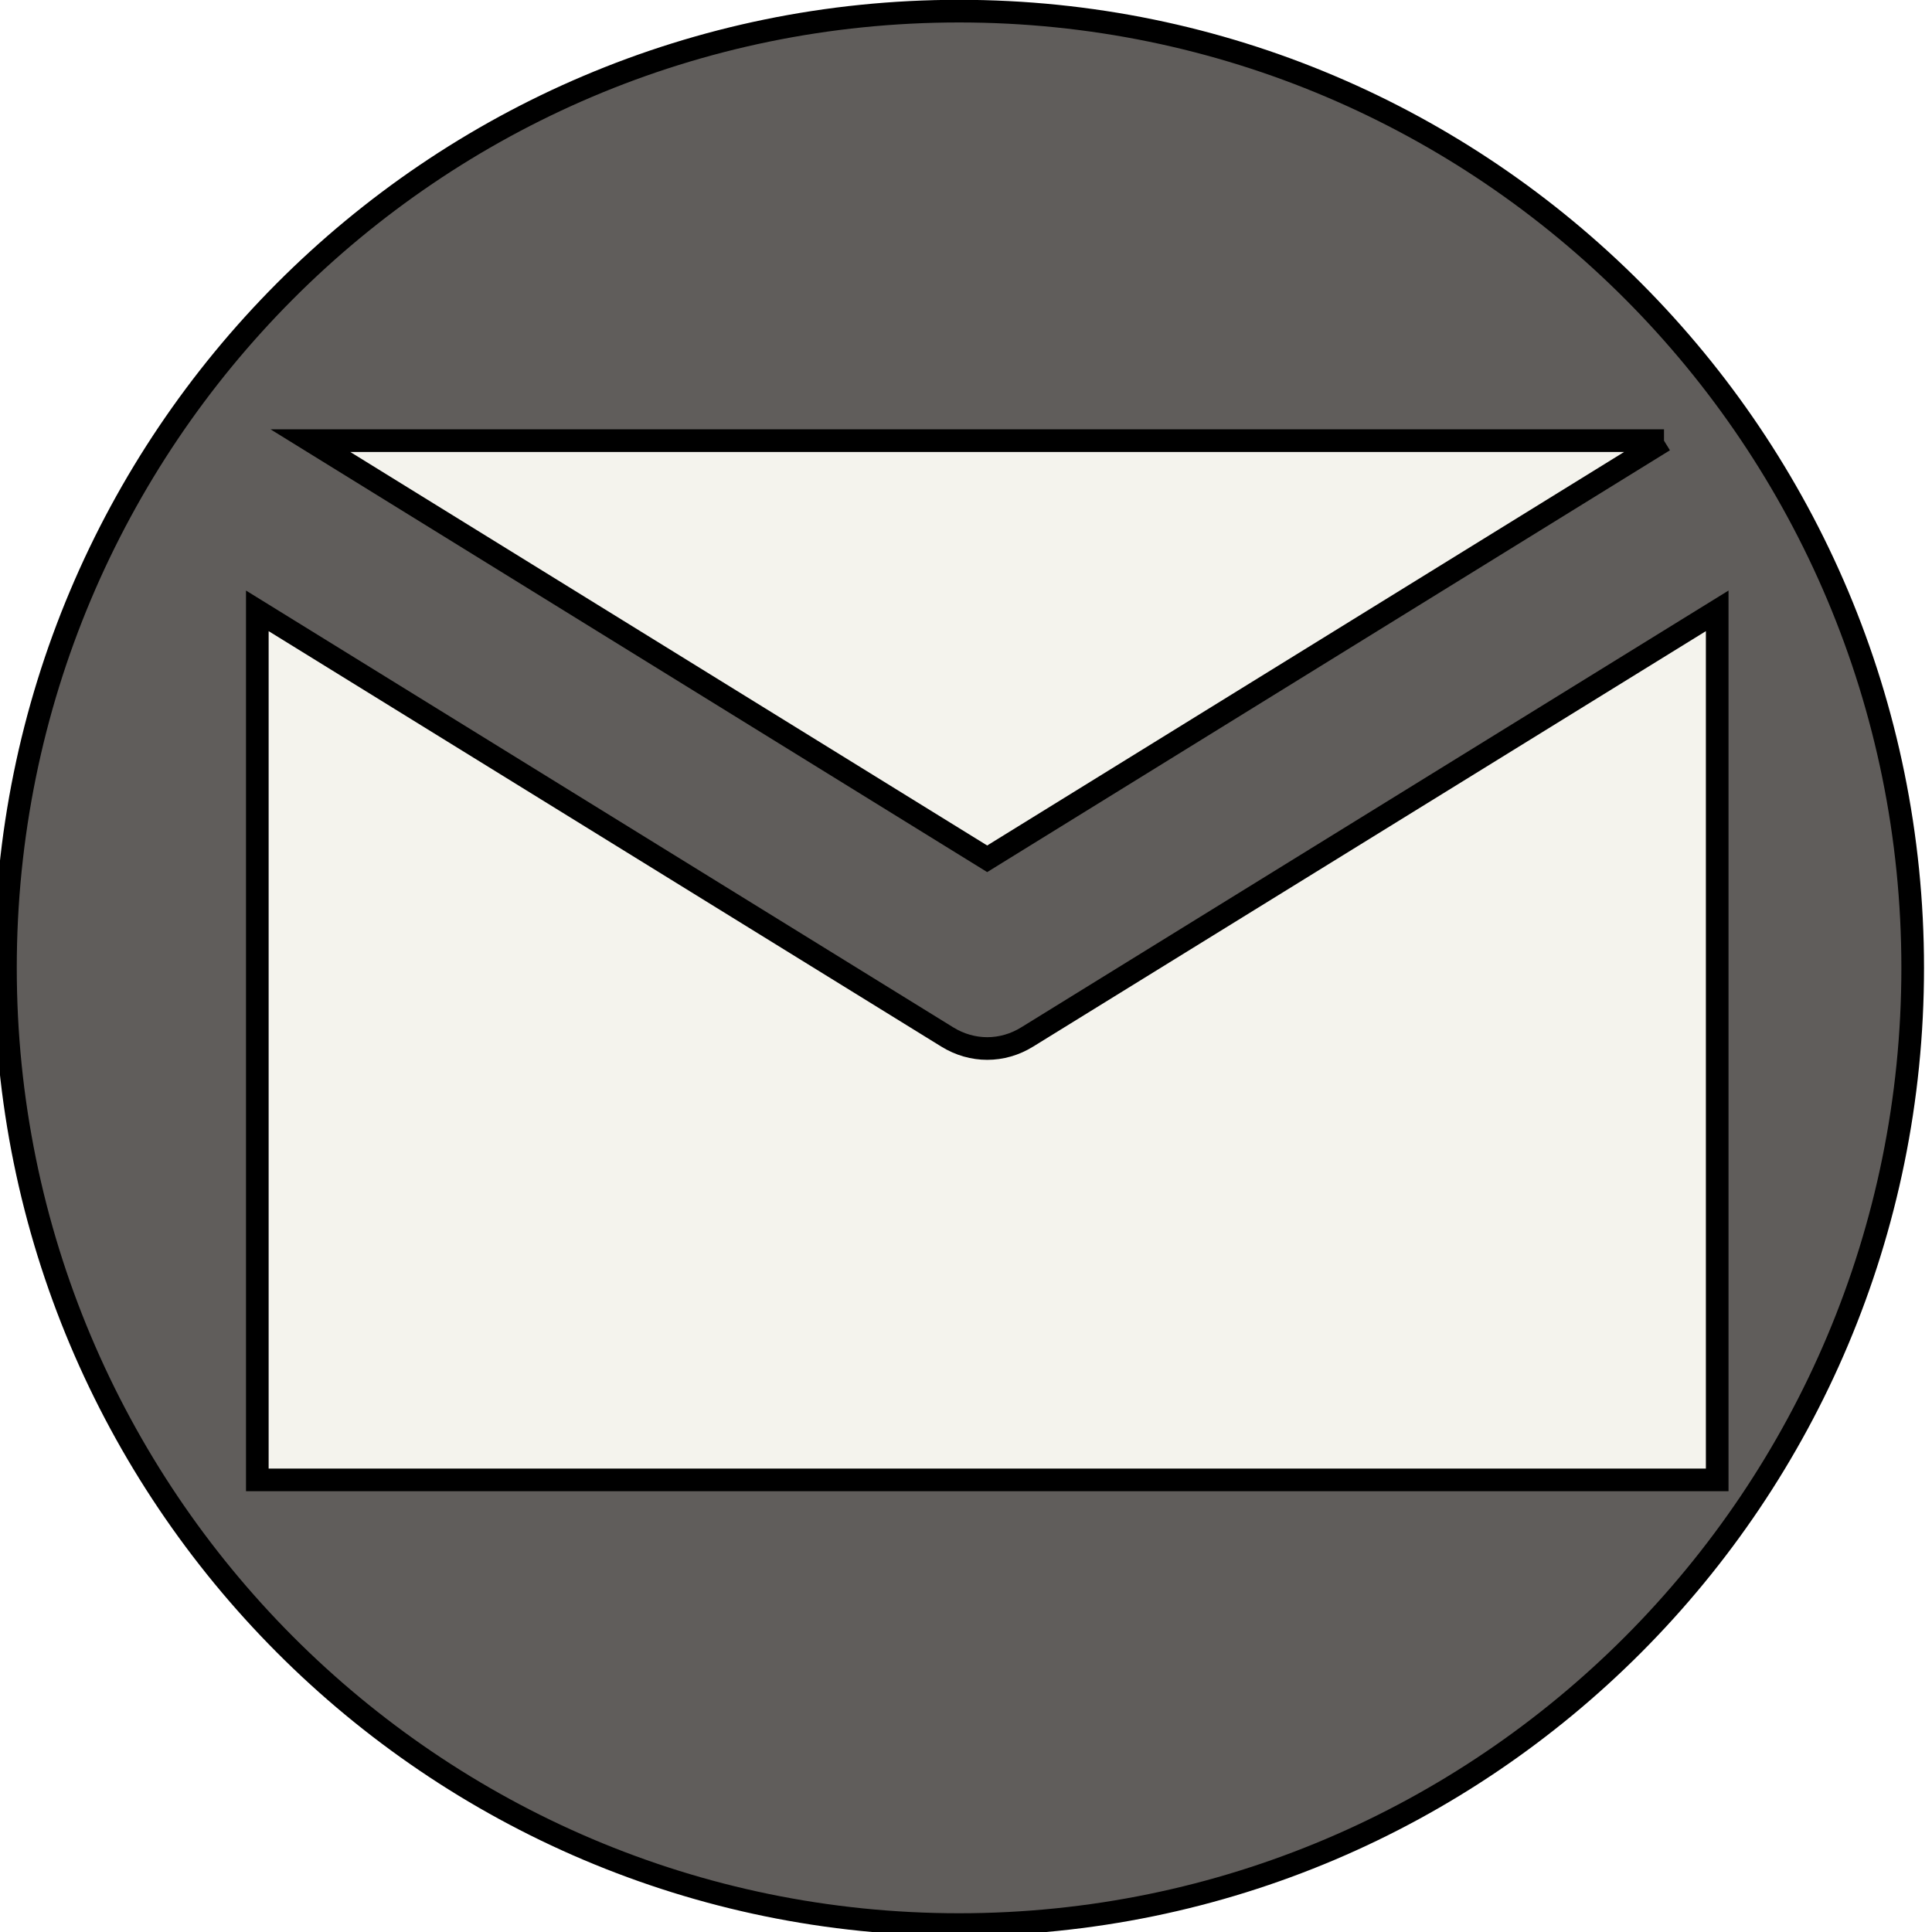
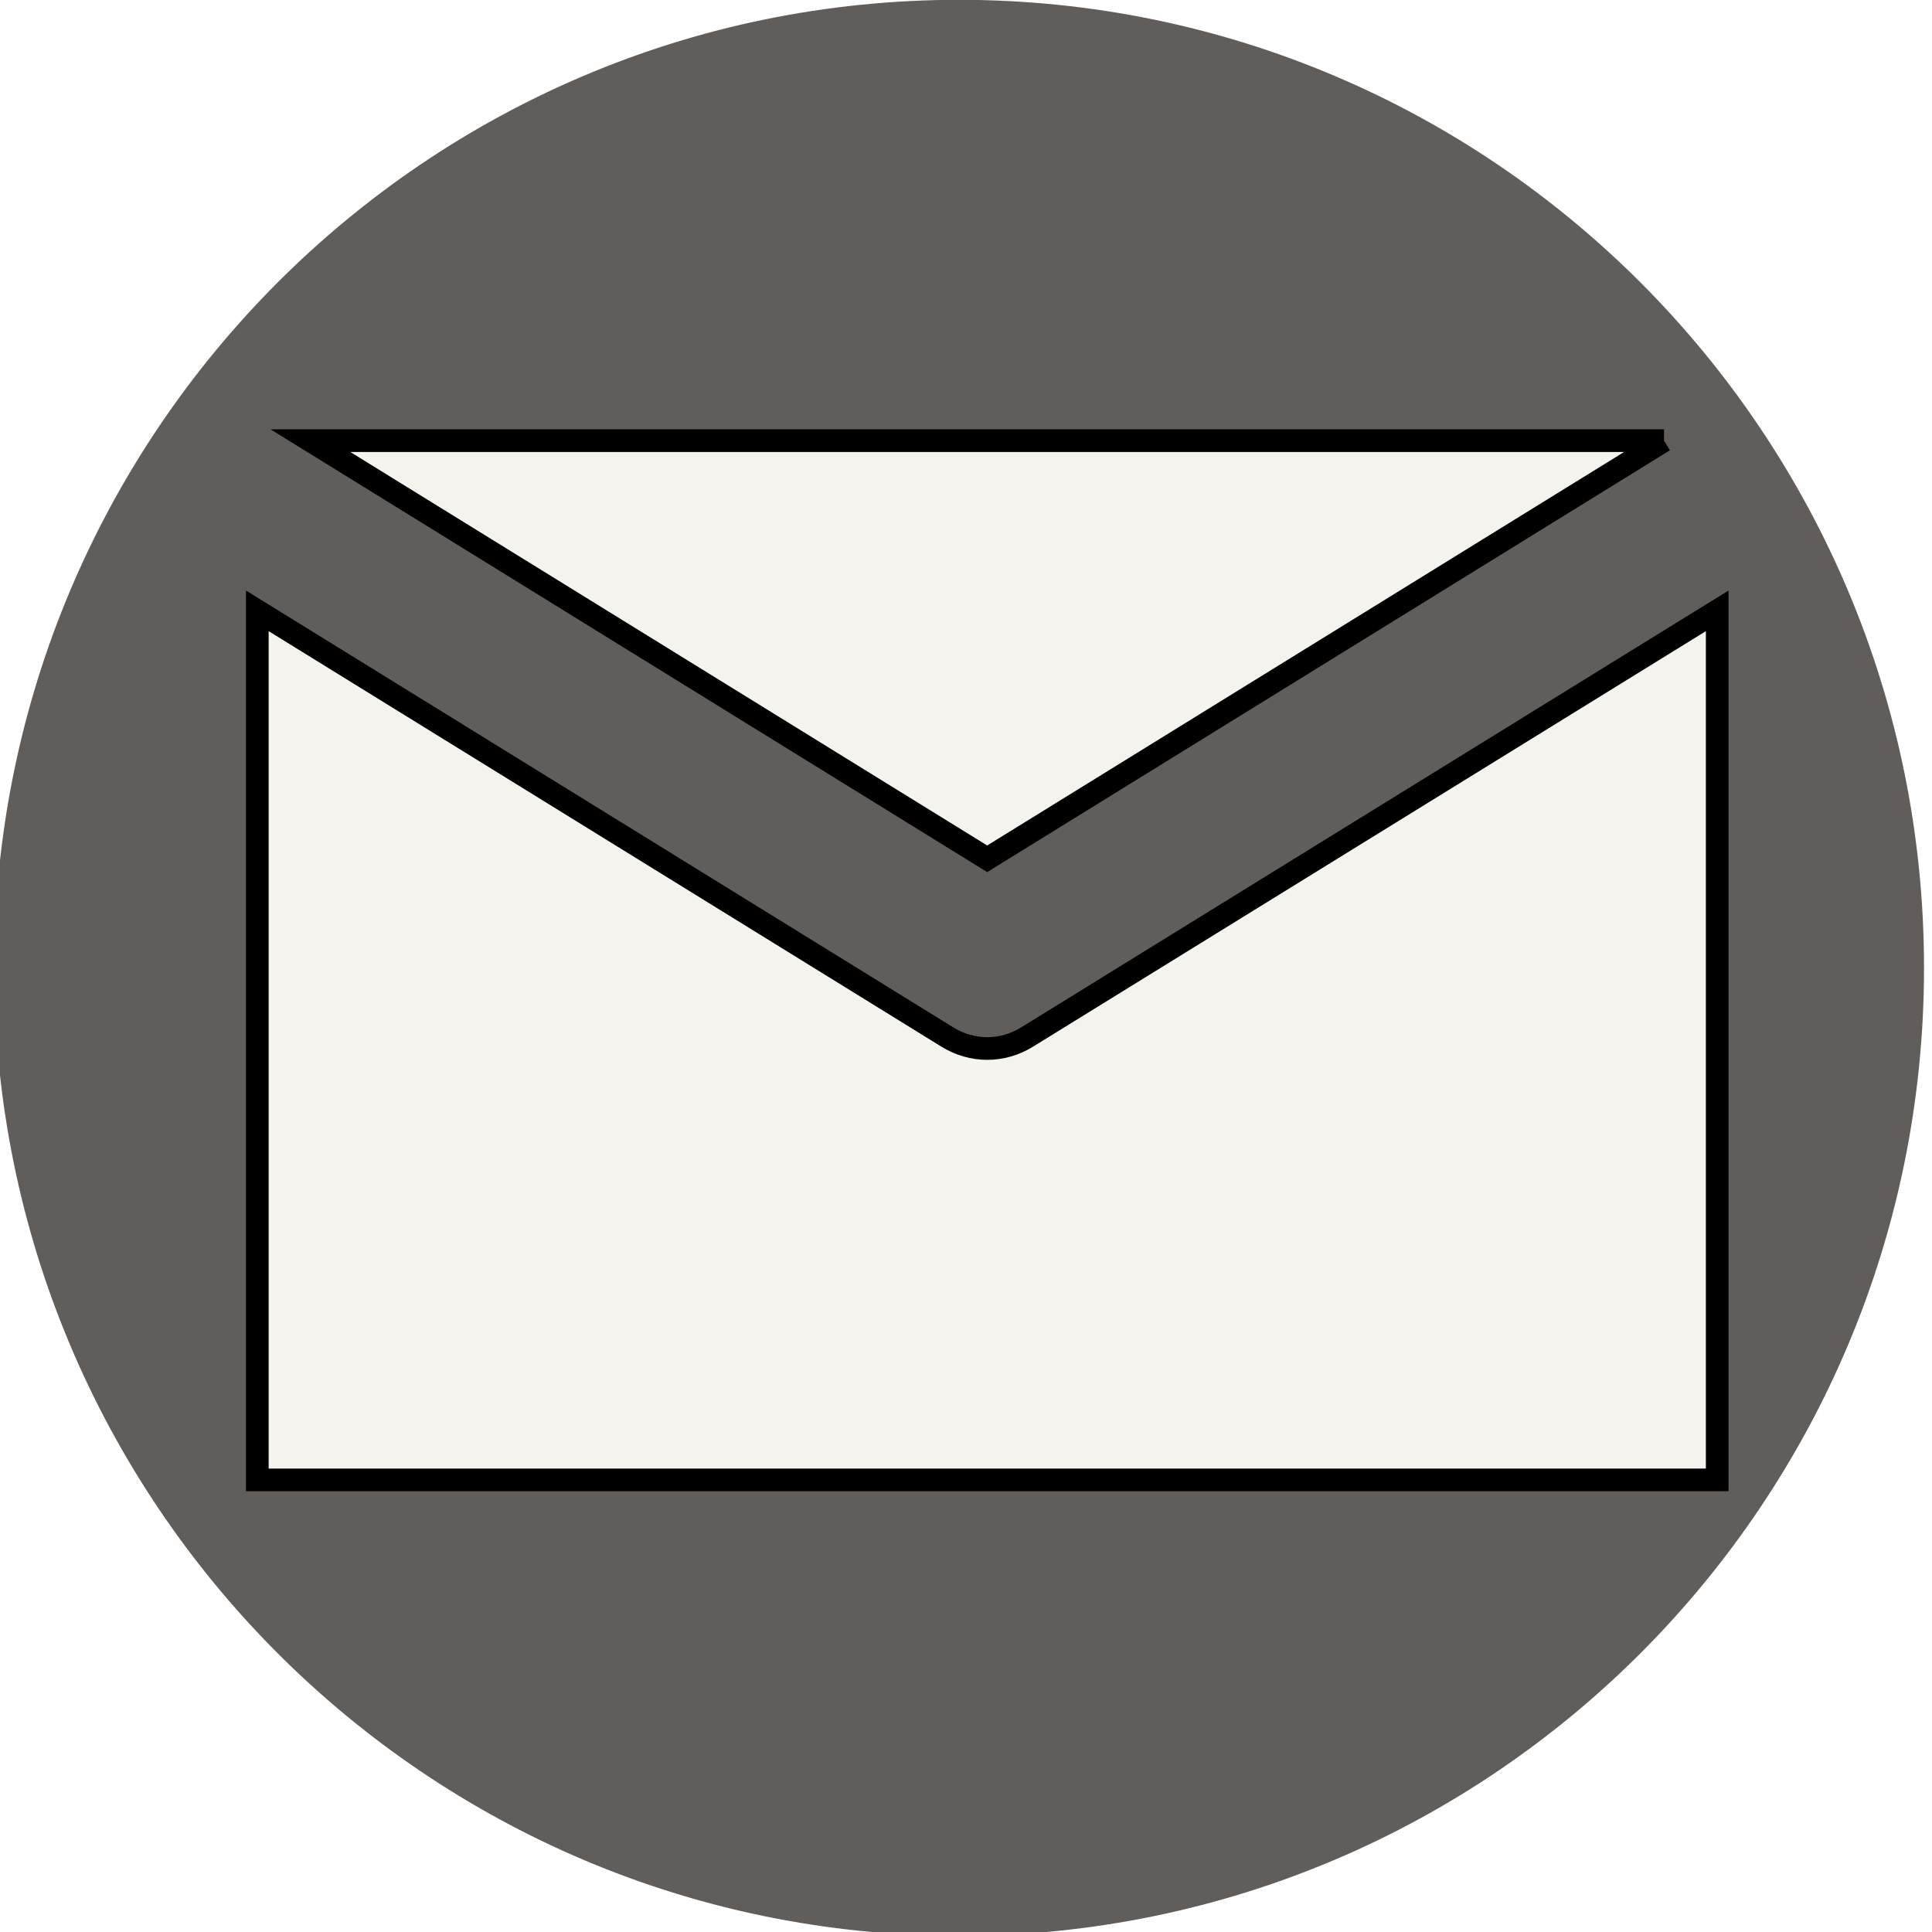
<svg xmlns="http://www.w3.org/2000/svg" width="100%" height="100%" viewBox="0 0 128 128">
  <g>
-     <ellipse stroke="#000" ry="63.385" rx="63.18" id="svg_6" cy="64.123" cx="63.541" stroke-width="1.5" fill="#605d5b" />
+     <ellipse stroke="#605d5b" ry="63.385" rx="63.18" id="svg_6" cy="64.123" cx="63.541" stroke-width="1.5" fill="#605d5b" />
    <path id="svg_16" d="m-155.127,40.381c-0.085,-0.079 -0.146,-0.33 -0.132,-0.544c0.009,-0.135 0.193,-0.954 0.209,-0.93c0.005,0.008 0.052,0.199 0.104,0.424c0.083,0.361 0.094,0.428 0.094,0.566c0,0.279 -0.09,0.507 -0.199,0.503c-0.032,-0.001 -0.066,-0.01 -0.076,-0.02l0,0zm0.085,-0.14c0.003,-0.036 -0.004,-0.054 -0.02,-0.054c-0.037,0 -0.089,-0.116 -0.1,-0.226c-0.012,-0.117 -0.045,-0.131 -0.05,-0.021c-0.009,0.211 0.154,0.501 0.17,0.301l0,0z" fill-opacity="null" stroke-opacity="null" stroke-width="1.5" stroke="#000" fill="#00aeff" />
    <path id="svg_21" d="m110.244,29.194l-89.679,0l44.839,27.703l44.839,-27.703zm-42.185,39.505c-0.824,0.511 -1.737,0.768 -2.651,0.768s-1.827,-0.257 -2.654,-0.768l-45.706,-28.229l0,57.577l96.721,0l0,-57.577l-45.71,28.229z" stroke-opacity="null" stroke-width="1.5" stroke="#000" fill="#f4f3ed" />
  </g>
</svg>
